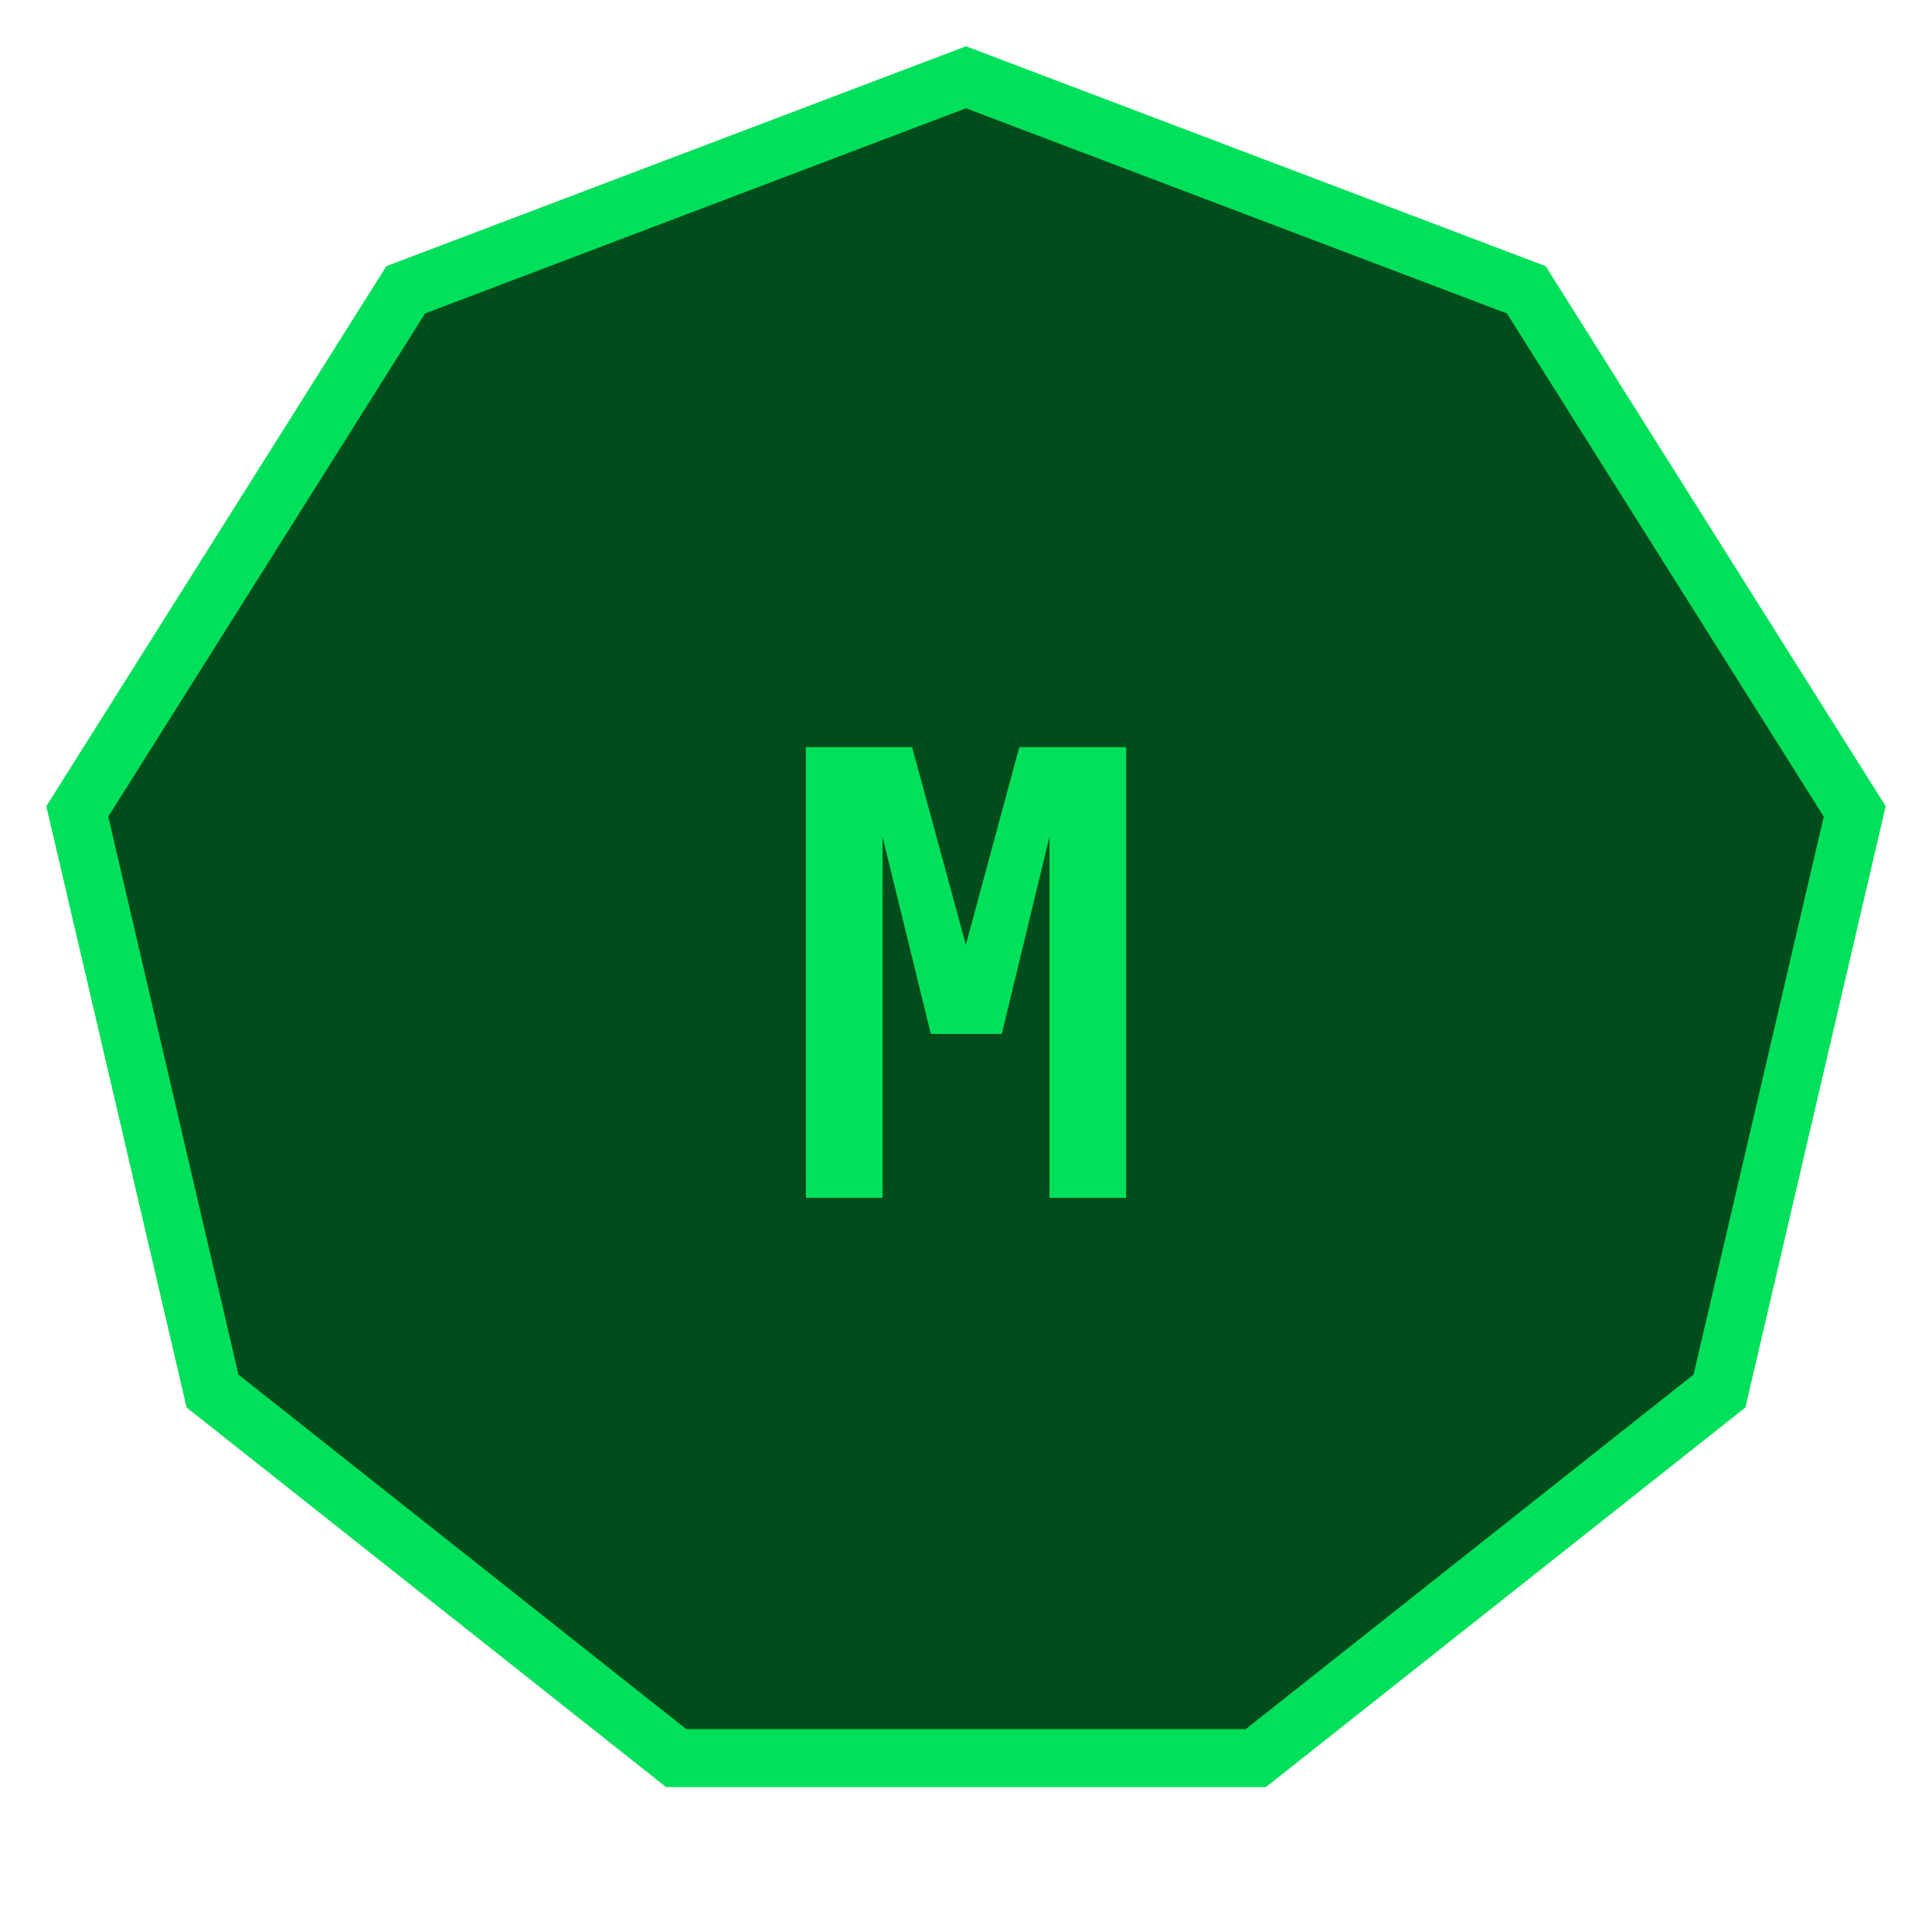
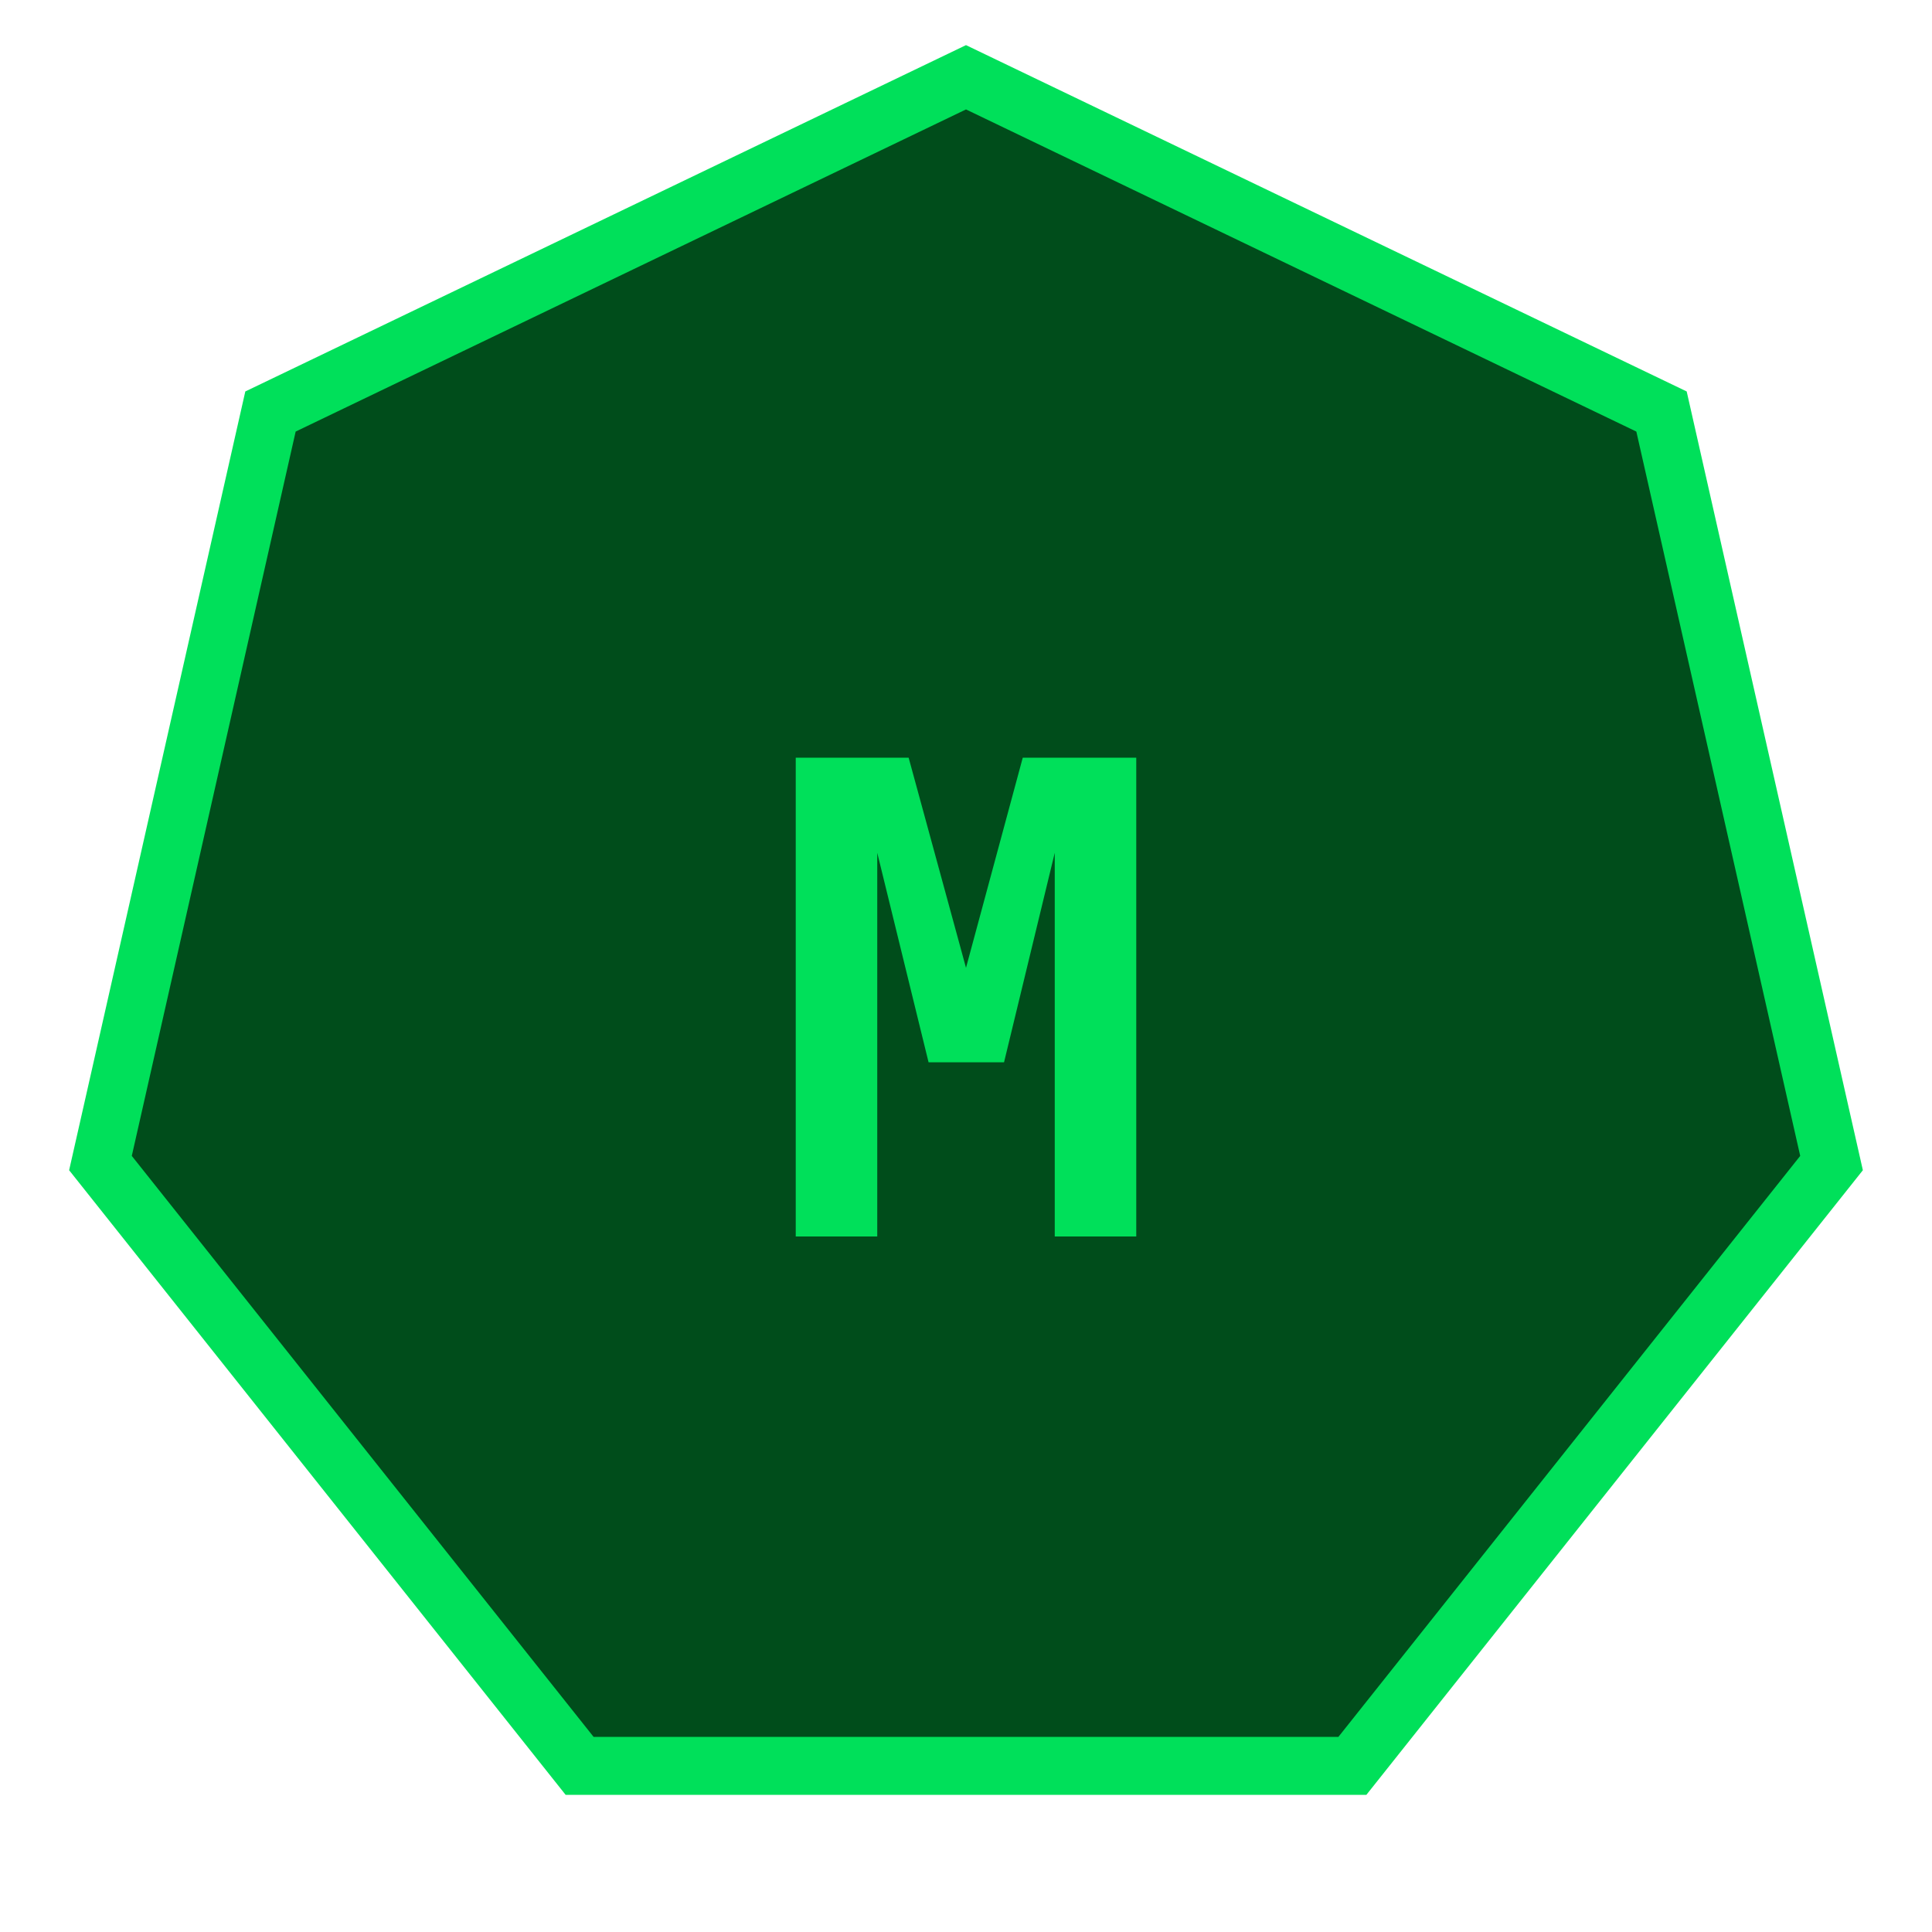
<svg xmlns="http://www.w3.org/2000/svg" viewBox="0 0 100 100">
-   <polygon points="50,4 79,15 96,42 89,72 65,91 35,91 11,72 4,42 21,15" fill="#004D1B" stroke="#00e05a" stroke-width="3" />
-   <text x="50" y="62" text-anchor="middle" font-family="monospace" font-weight="bold" font-size="32" fill="#00e05a">M</text>
+   <polygon points="50.0,4.0 86.0,21.3 94.8,60.2 70.0,91.4 30.0,91.4 5.2,60.2 14.0,21.3" fill="#004D1B" stroke="#00e05a" stroke-width="3" />
+   <text x="50" y="64" text-anchor="middle" font-family="monospace" font-weight="bold" font-size="34" fill="#00e05a">M</text>
</svg>
